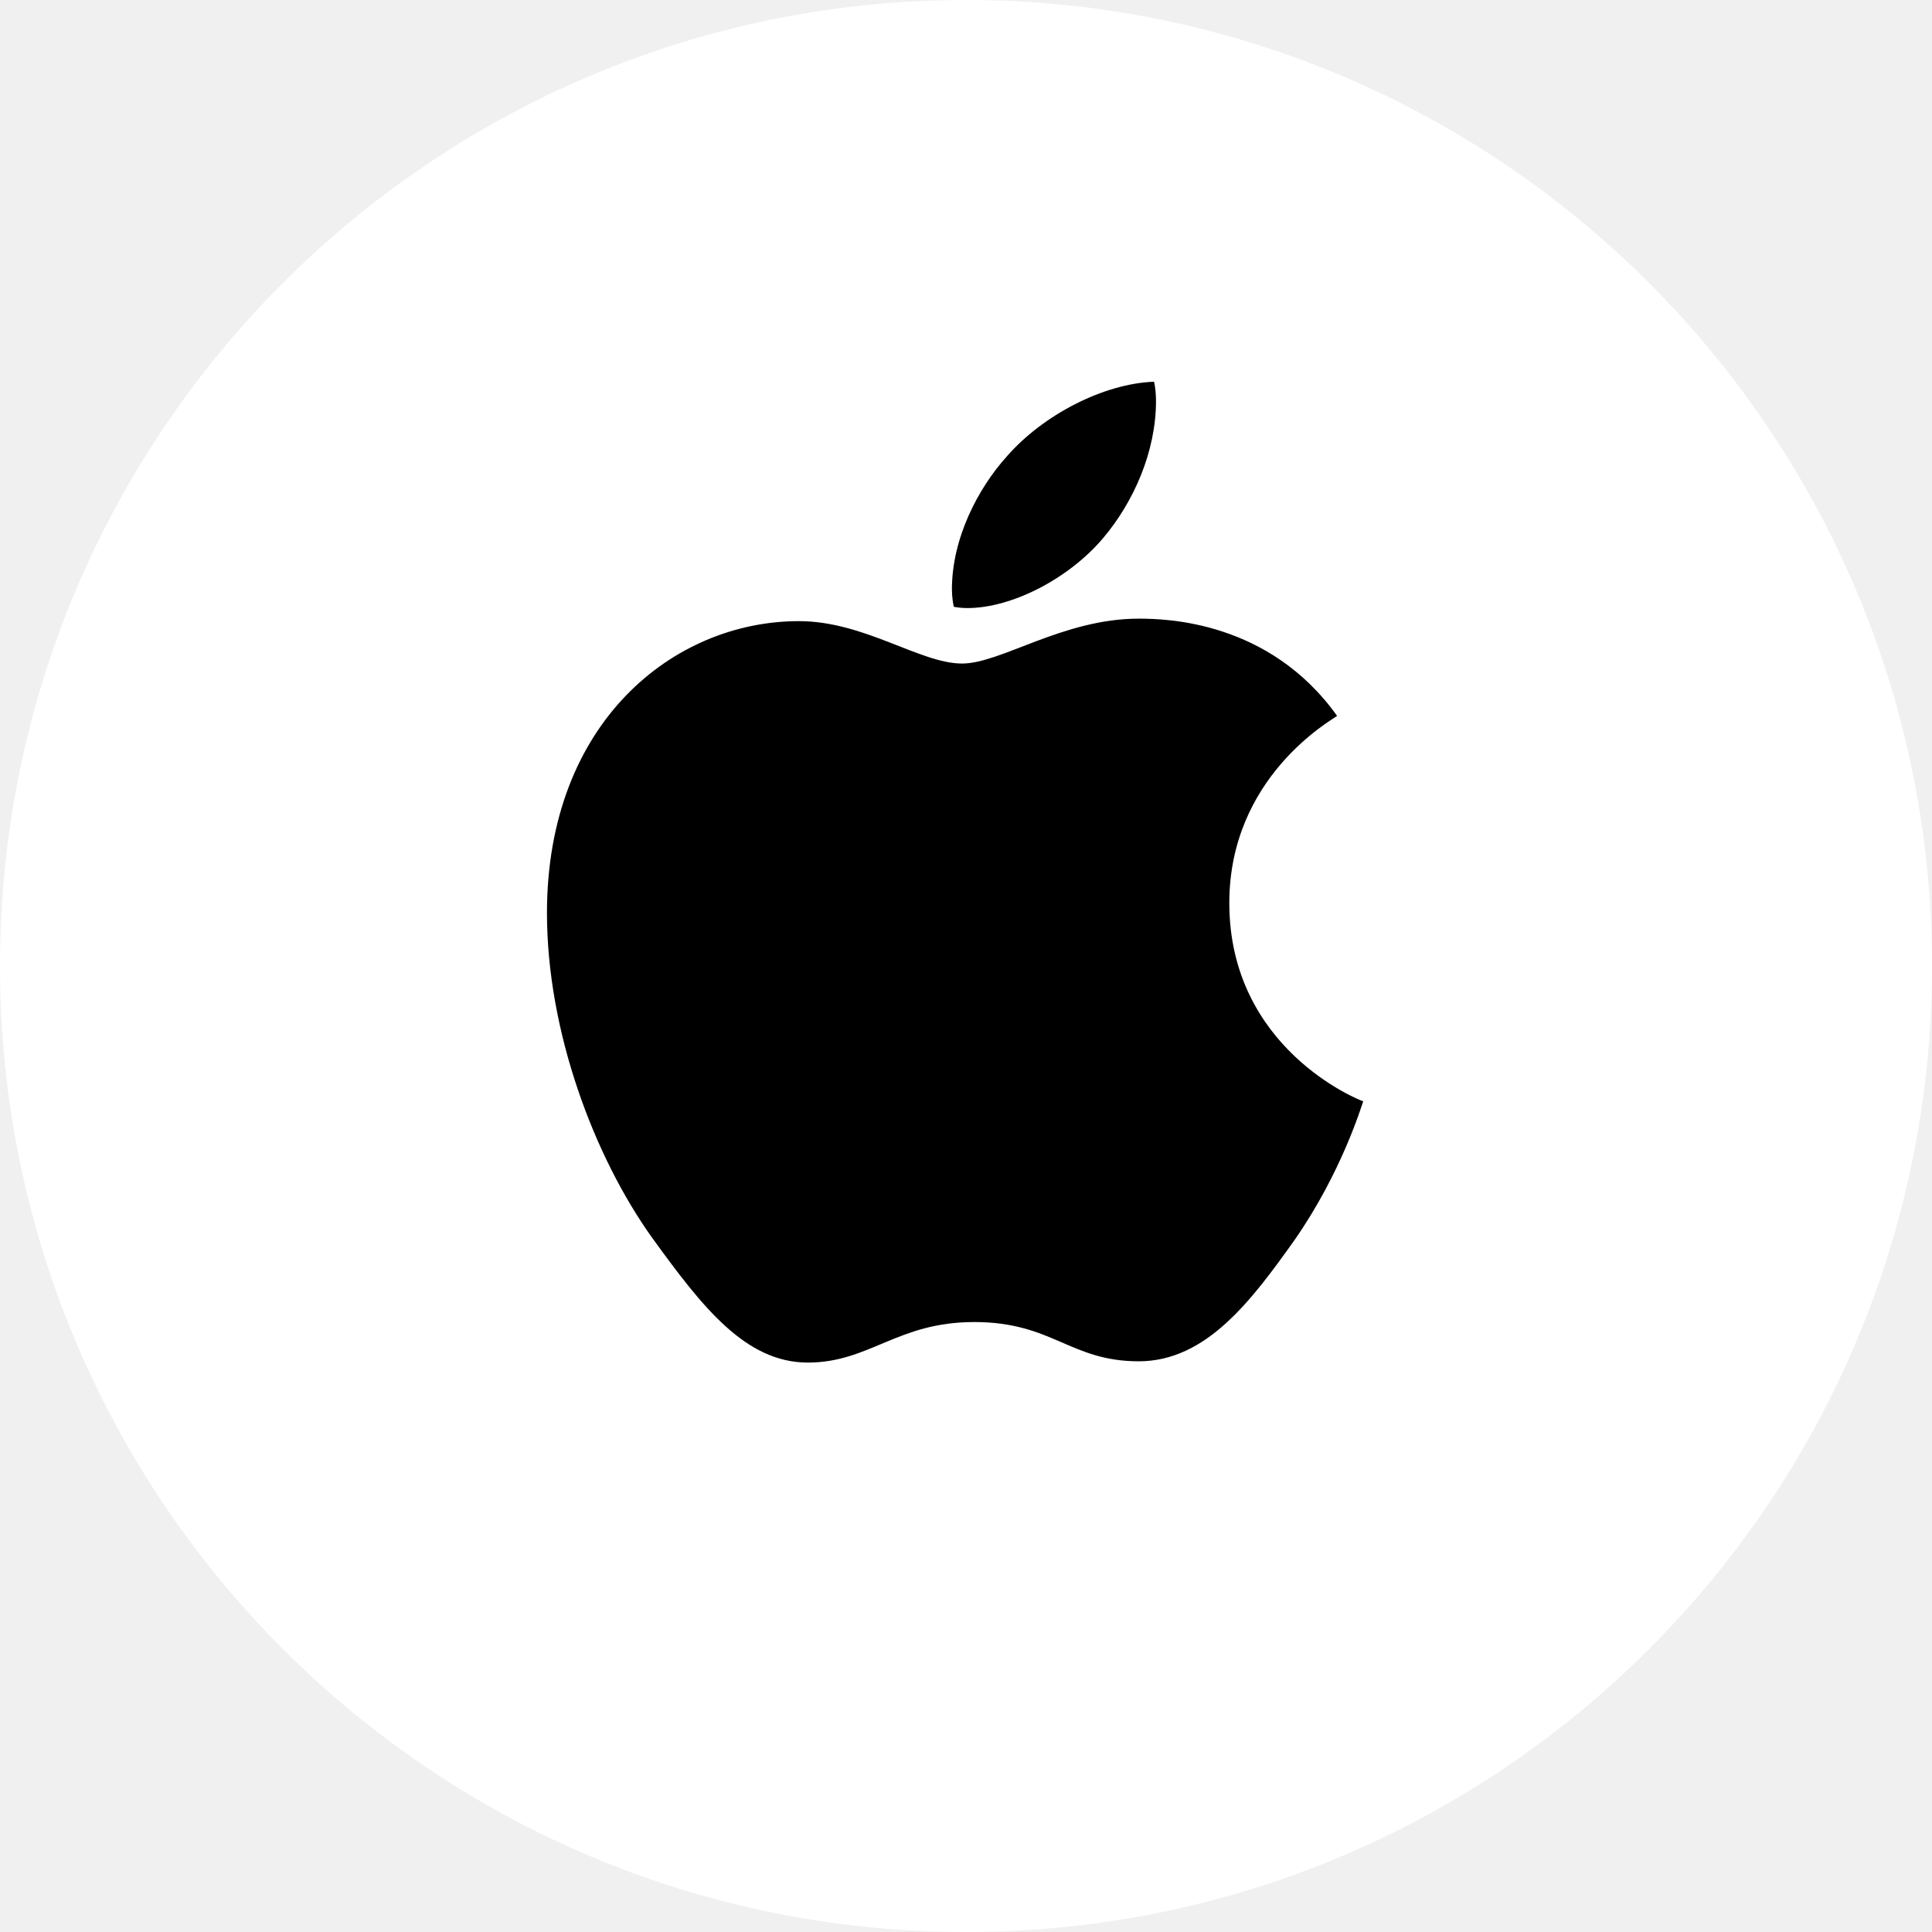
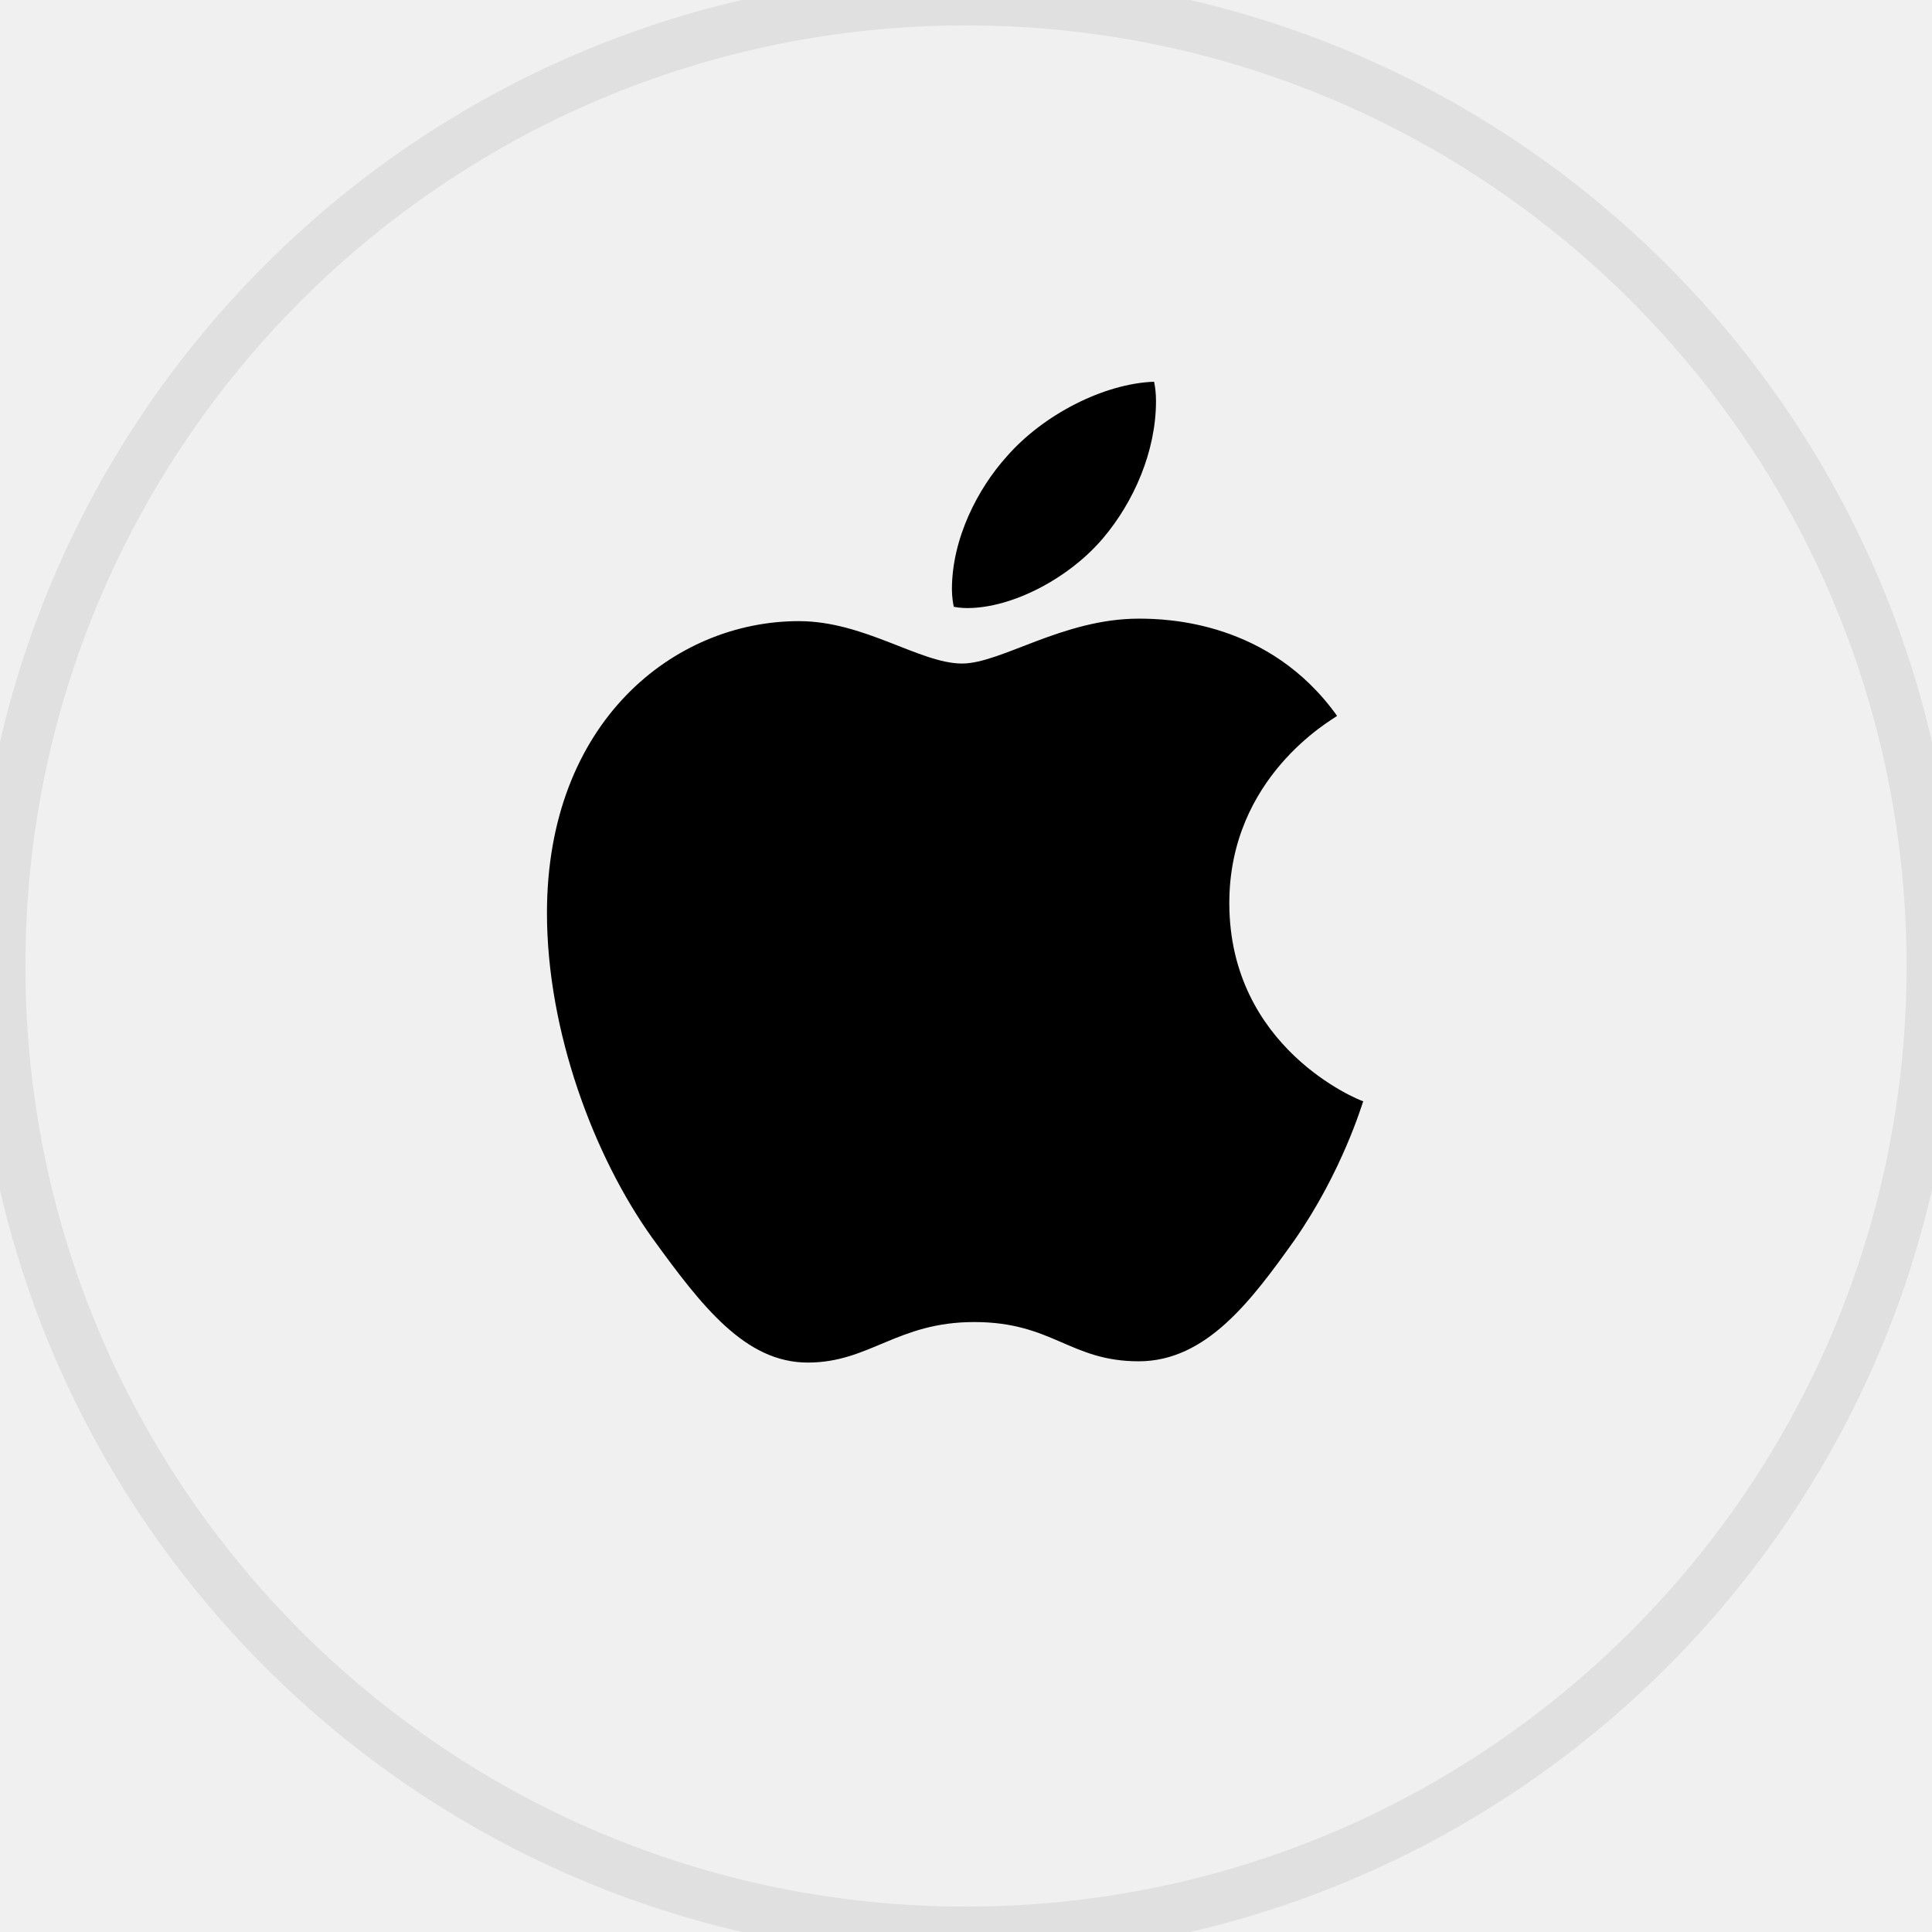
<svg xmlns="http://www.w3.org/2000/svg" width="38" height="38" viewBox="0 0 38 38">
  <g fill="none" fill-rule="evenodd">
-     <circle cx="19" cy="19" r="19" fill="#FFF " />
+     <circle cx="19" cy="19" r="19" stroke="#e0e0e0" />
    <g>
      <path d="M0.923 0.923H23.077V23.077H0.923z" transform="translate(7 7)" />
      <path fill="#000" fill-rule="nonzero" d="M12.024 4.96c.89 0 2.007-.589 2.671-1.374.603-.711 1.042-1.705 1.042-2.698 0-.135-.013-.27-.038-.38-.991.036-2.183.65-2.898 1.471-.564.626-1.078 1.607-1.078 2.613 0 .147.025.294.037.343.063.012.163.025.264.025zM8.888 19.8c1.217 0 1.756-.797 3.274-.797 1.543 0 1.881.772 3.236.772 1.33 0 2.22-1.201 3.06-2.379.941-1.349 1.33-2.674 1.355-2.735-.088-.024-2.634-1.042-2.634-3.9 0-2.478 2.007-3.594 2.12-3.68-1.33-1.864-3.35-1.913-3.901-1.913-1.493 0-2.71.883-3.475.883-.827 0-1.919-.834-3.21-.834-2.46 0-4.955 1.987-4.955 5.74 0 2.33.928 4.796 2.07 6.39.978 1.35 1.83 2.453 3.06 2.453z" transform="translate(7 7)" />
    </g>
  </g>
</svg>
